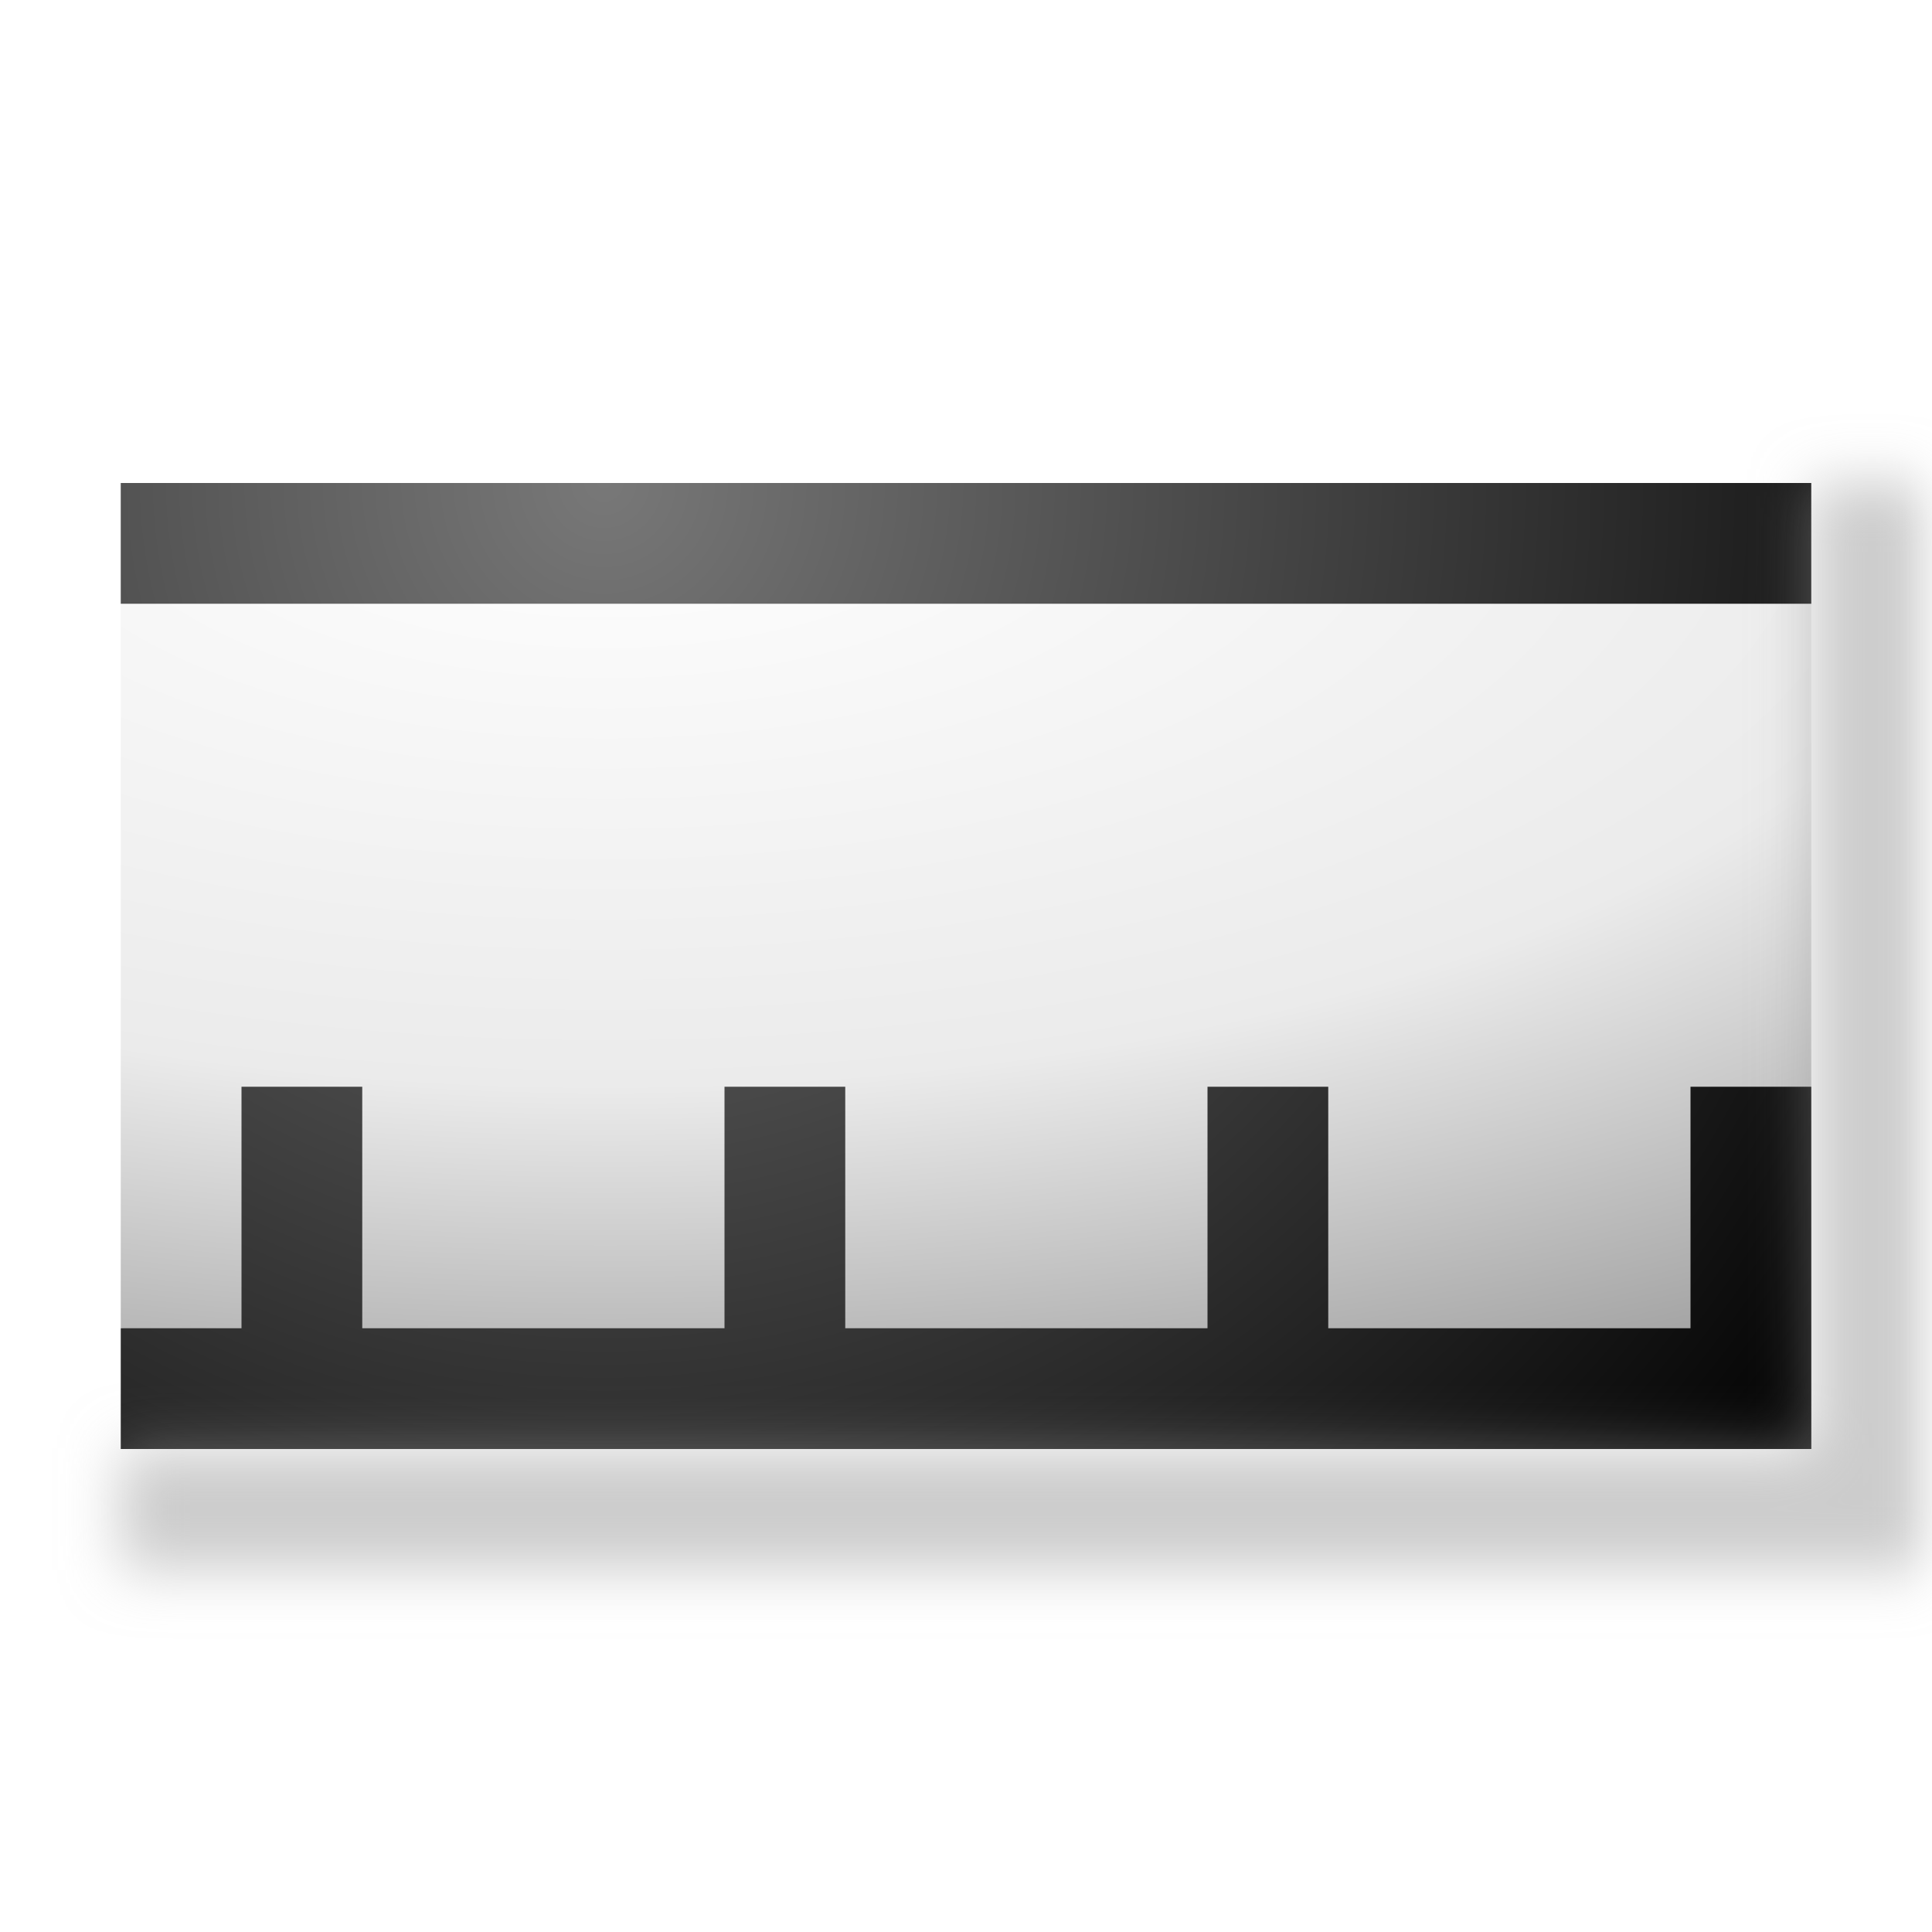
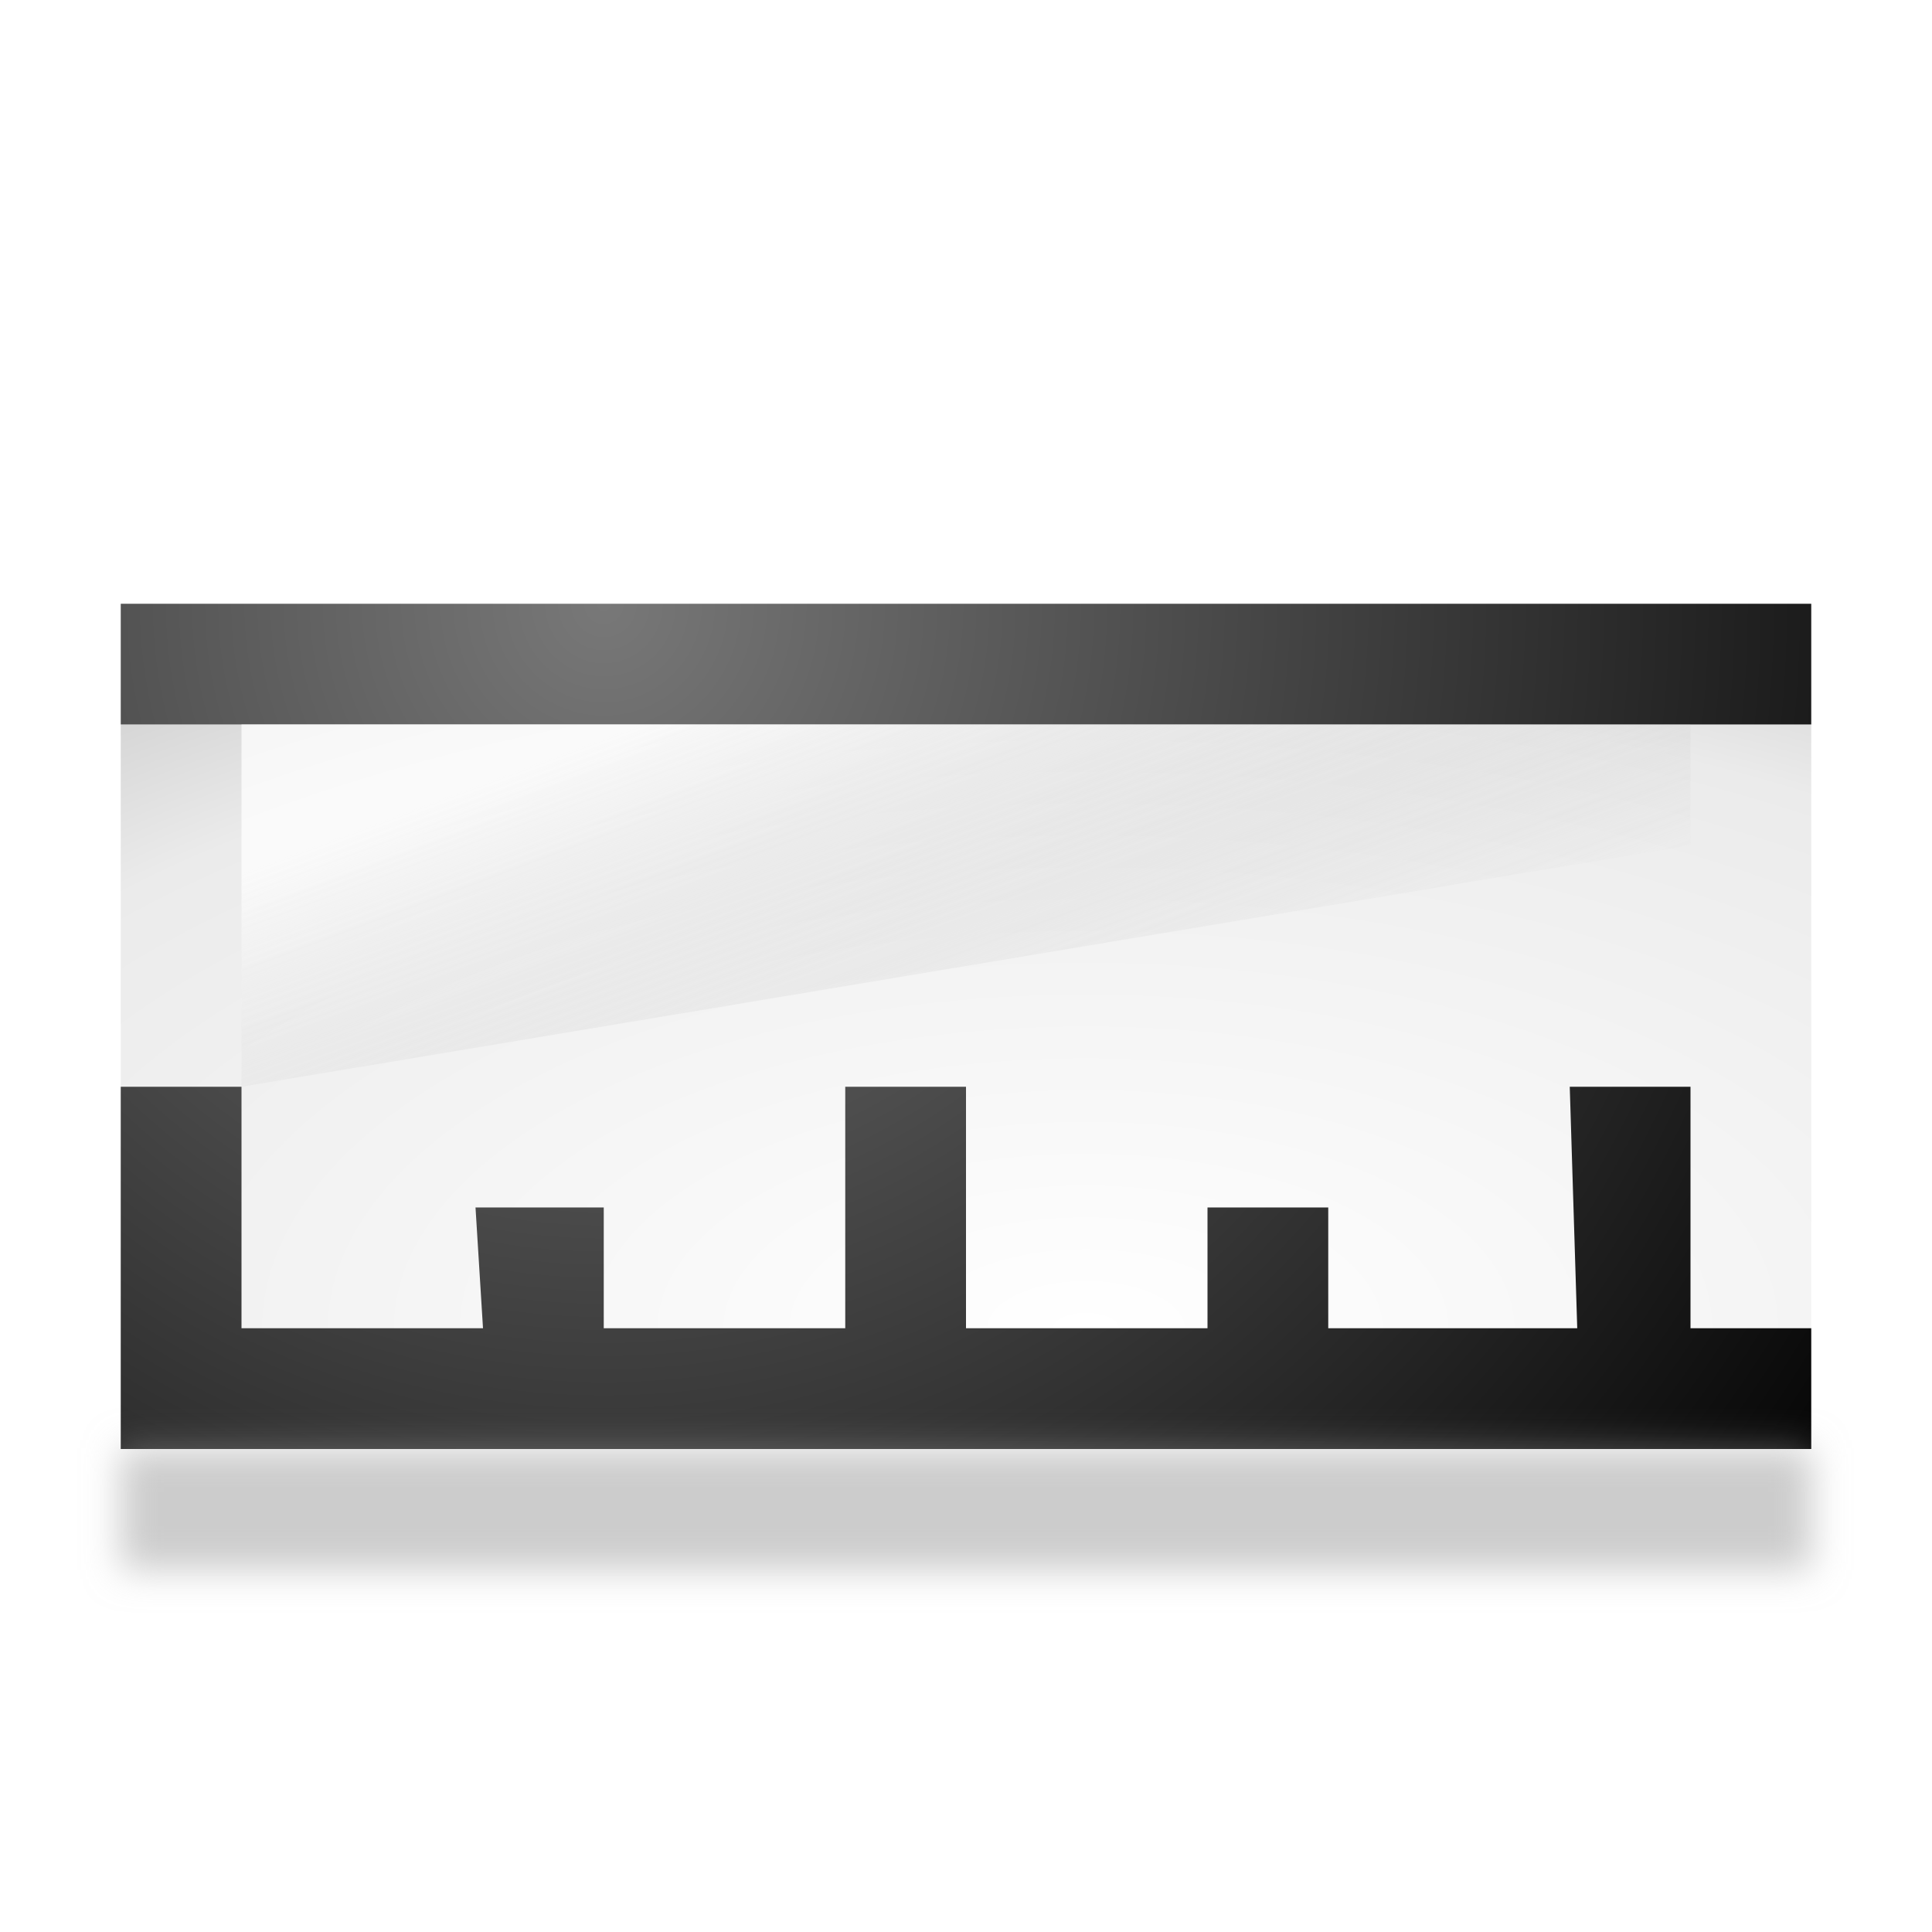
<svg xmlns="http://www.w3.org/2000/svg" xmlns:xlink="http://www.w3.org/1999/xlink" width="16" height="16" id="svg2" version="1.1">
  <defs id="defs4">
+     <linearGradient id="linearGradient3877">
+       <stop style="stop-color:#ffffff;stop-opacity:1;" offset="0" id="stop3879" />
+       <stop style="stop-color:#b8b8b8;stop-opacity:0;" offset="1" id="stop3881" />
+     </linearGradient>
+     <linearGradient id="linearGradient3855">
+       <stop id="stop3857" offset="0" style="stop-color:#ffffff;stop-opacity:1;" />
+       <stop style="stop-color:#ebebeb;stop-opacity:1;" offset="0.478" id="stop3859" />
+       <stop id="stop3861" offset="1" style="stop-color:#787878;stop-opacity:1;" />
+     </linearGradient>
    <linearGradient id="linearGradient3872">
      <stop style="stop-color:#ffffff;stop-opacity:1;" offset="0" id="stop3874" />
      <stop id="stop3880" offset="0.5" style="stop-color:#ebebeb;stop-opacity:1;" />
      <stop style="stop-color:#787878;stop-opacity:1;" offset="1" id="stop3876" />
    </linearGradient>
    <linearGradient id="linearGradient3791">
      <stop style="stop-color:#787878;stop-opacity:1;" offset="0" id="stop3793" />
      <stop style="stop-color:#000000;stop-opacity:1;" offset="1" id="stop3795" />
    </linearGradient>
    <radialGradient xlink:href="#linearGradient3791" id="radialGradient3820" cx="2.711" cy="5.959" fx="2.711" fy="5.959" r="2.25" gradientTransform="matrix(-5.1551986e-7,4.888889,-3.555555,-3.7492349e-7,24.18786,1023.111)" gradientUnits="userSpaceOnUse" />
    <radialGradient xlink:href="#linearGradient3791" id="radialGradient3856" gradientUnits="userSpaceOnUse" gradientTransform="matrix(-4.3885694e-6,1.875,-1.875,-4.3885696e-6,16.44645,1029.987)" cx="5.533" cy="5.838" fx="5.533" fy="5.838" r="8" />
    <radialGradient xlink:href="#linearGradient3791" id="radialGradient3827" cx="3" cy="3" fx="3" fy="3" r="3.5" gradientUnits="userSpaceOnUse" gradientTransform="matrix(-7.3469389e-8,2.938776,-3.306122,-8.2653063e-8,33.4898,1029.117)" />
    <radialGradient xlink:href="#linearGradient3791" id="radialGradient3843" cx="6.342" cy="7.658" fx="6.342" fy="7.658" r="5.5" gradientUnits="userSpaceOnUse" gradientTransform="matrix(8.0337896e-8,2.909091,-2.909091,8.0337888e-8,48.27816,1021.913)" />
    <radialGradient xlink:href="#linearGradient3872" id="radialGradient3878" cx="1" cy="-1" fx="1" fy="-1" r="8.485" gradientUnits="userSpaceOnUse" />
    <radialGradient xlink:href="#linearGradient3791" id="radialGradient3892" gradientUnits="userSpaceOnUse" gradientTransform="matrix(8.0337896e-8,2.909091,-2.909091,8.0337888e-8,49.27816,1022.913)" cx="6.342" cy="7.658" fx="6.342" fy="7.658" r="5.5" />
    <radialGradient xlink:href="#linearGradient3791" id="radialGradient3829" cx="5" cy="5.299" fx="5" fy="5.299" r="7.109" gradientTransform="matrix(-1.9703118e-8,2.10989,-1.969231,-1.8389577e-8,15.43401,-5.549451)" gradientUnits="userSpaceOnUse" />
    <radialGradient xlink:href="#linearGradient3872" id="radialGradient3839" cx="4" cy="14" fx="4" fy="14" r="3.5" gradientUnits="userSpaceOnUse" gradientTransform="matrix(2.285714,0,0,2,-5.142857,-14)" />
    <radialGradient xlink:href="#linearGradient3872" id="radialGradient3899" gradientUnits="userSpaceOnUse" gradientTransform="matrix(2.285714,0,0,2,-5.142857,980.3622)" cx="4" cy="14" fx="4" fy="14" r="3.5" />
    <radialGradient xlink:href="#linearGradient3791" id="radialGradient3901" gradientUnits="userSpaceOnUse" gradientTransform="matrix(-1.9703118e-8,2.10989,-1.969231,-1.8389577e-8,15.43401,988.8127)" cx="5" cy="5.299" fx="5" fy="5.299" r="7.109" />
    <radialGradient xlink:href="#linearGradient3791" id="radialGradient3794" cx="5" cy="4.79" fx="5" fy="4.79" r="8.176" gradientTransform="matrix(-5.6163404e-8,1.834677,-1.956989,-5.990763e-8,39.62316,1032.22)" gradientUnits="userSpaceOnUse" />
-     <radialGradient xlink:href="#linearGradient3872" id="radialGradient3804" cx="3.218" cy="13.823" fx="3.218" fy="13.823" r="3.812" gradientTransform="matrix(-0.0014662,2.62295,-6.032787,-0.00337227,88.39459,1031.956)" gradientUnits="userSpaceOnUse" />
+     <radialGradient xlink:href="#linearGradient3855" id="radialGradient3804" cx="5.412" cy="13.555" fx="5.412" fy="13.555" r="3.812" gradientTransform="matrix(6.75134e-7,-2.885246,6.032788,1.411949e-6,-72.7733,1062.976)" gradientUnits="userSpaceOnUse" />
    <filter id="filter3810" color-interpolation-filters="sRGB">
      <feGaussianBlur stdDeviation="0.307" id="feGaussianBlur3812" />
    </filter>
-     <radialGradient xlink:href="#linearGradient3791" id="radialGradient3803" cx="5" cy="1039.411" fx="5" fy="1039.411" r="7" gradientTransform="matrix(-8.211564e-7,1.857143,-1.857143,-8.2991115e-7,1935.334,1031.064)" gradientUnits="userSpaceOnUse" />
-     <filter id="filter3811">
-       <feGaussianBlur stdDeviation="0.24" id="feGaussianBlur3813" />
+     <radialGradient xlink:href="#linearGradient3791" id="radialGradient3803" cx="5.545" cy="1039.411" fx="5.545" fy="1039.411" r="7" gradientTransform="matrix(-8.211564e-7,1.857143,-1.857143,-8.2991115e-7,1935.334,1031.064)" gradientUnits="userSpaceOnUse" />
+     <linearGradient xlink:href="#linearGradient3877" id="linearGradient3883" x1="8" y1="1041.862" x2="8.917" y2="1044.862" gradientUnits="userSpaceOnUse" gradientTransform="matrix(1.090909,0,0,1.333333,-0.7272727,-347.7874)" />
+     <filter id="filter3893" x="-0.026" width="1.051" y="-0.36" height="1.72">
+       <feGaussianBlur stdDeviation="0.15" id="feGaussianBlur3895" />
    </filter>
  </defs>
  <g id="layer1" transform="translate(0,-1036.362)">
-     <path style="fill:url(#radialGradient3804);fill-opacity:1;stroke:none" d="m 1,1040.362 14,0 0,8 -14,-1 z" id="path3796" />
-     <path style="font-size:medium;font-style:normal;font-variant:normal;font-weight:normal;font-stretch:normal;text-indent:0;text-align:start;text-decoration:none;line-height:normal;letter-spacing:normal;word-spacing:normal;text-transform:none;direction:ltr;block-progression:tb;writing-mode:lr-tb;text-anchor:start;baseline-shift:baseline;color:#000000;fill:url(#radialGradient3803);fill-opacity:1;stroke:none;stroke-width:1px;marker:none;visibility:visible;display:inline;overflow:visible;enable-background:accumulate;font-family:Sans;-inkscape-font-specification:Sans" d="m 1,1040.362 0,1 14,0 0,-1 z m 1,5 0,2 -1,0 0,1 14,0 0,-1 0,-2 -1,0 0,2 -3,0 0,-2 -1,0 0,2 -3,0 0,-2 -1,0 0,2 -3,0 0,-2 z" id="path3022" />
-     <path style="font-size:medium;font-style:normal;font-variant:normal;font-weight:normal;font-stretch:normal;text-indent:0;text-align:start;text-decoration:none;line-height:normal;letter-spacing:normal;word-spacing:normal;text-transform:none;direction:ltr;block-progression:tb;writing-mode:lr-tb;text-anchor:start;baseline-shift:baseline;color:#000000;fill:#999999;fill-opacity:1;stroke:none;stroke-width:1px;marker:none;visibility:visible;display:inline;overflow:visible;enable-background:accumulate;font-family:Sans;-inkscape-font-specification:Sans;filter:url(#filter3811);opacity:0.5" d="m 15,1040.362 0,8 -14,0 0,1 15,0 0,-9 z" id="path3805" />
+     <path style="fill:url(#radialGradient3804);fill-opacity:1;stroke:none" d="m 1,1042.362 14,0 0,6 -14,0 z" id="path3796" />
+     <path style="font-size:medium;font-style:normal;font-variant:normal;font-weight:normal;font-stretch:normal;text-indent:0;text-align:start;text-decoration:none;line-height:normal;letter-spacing:normal;word-spacing:normal;text-transform:none;direction:ltr;block-progression:tb;writing-mode:lr-tb;text-anchor:start;baseline-shift:baseline;color:#000000;fill:url(#radialGradient3803);fill-opacity:1;stroke:none;stroke-width:1px;marker:none;visibility:visible;display:inline;overflow:visible;enable-background:accumulate;font-family:Sans;-inkscape-font-specification:Sans" d="m 1,1041.362 0,1 14,0 0,-1 z m 1,4 -1,0 0,2 c 0,0 0,0.043 0,1 l 14,0 0,-1 0,0 -1,0 0,-2 -1,0 0.062,2 -2.062,0 0,-1 -1,0 0,1 -2,0 0,-2 -1,0 0,2 -2,0 0,-1 -1.062,0 0.062,1 -2,0 z" id="path3022" />
+     <path style="font-size:medium;font-style:normal;font-variant:normal;font-weight:normal;font-stretch:normal;text-indent:0;text-align:start;text-decoration:none;line-height:normal;letter-spacing:normal;word-spacing:normal;text-transform:none;direction:ltr;block-progression:tb;writing-mode:lr-tb;text-anchor:start;baseline-shift:baseline;opacity:0.5;color:#000000;fill:#999999;fill-opacity:1;stroke:none;stroke-width:1px;marker:none;visibility:visible;display:inline;overflow:visible;enable-background:accumulate;font-family:Sans;-inkscape-font-specification:Sans;filter:url(#filter3893)" d="m 1,1048.362 0,1 14,0 0,-1 z" id="path3805" />
+     <path style="opacity:0.753;fill:url(#linearGradient3883);fill-opacity:1;stroke:none" d="m 2,1042.362 0,3 12,-2 0,-1 z" id="path3867" />
  </g>
</svg>
